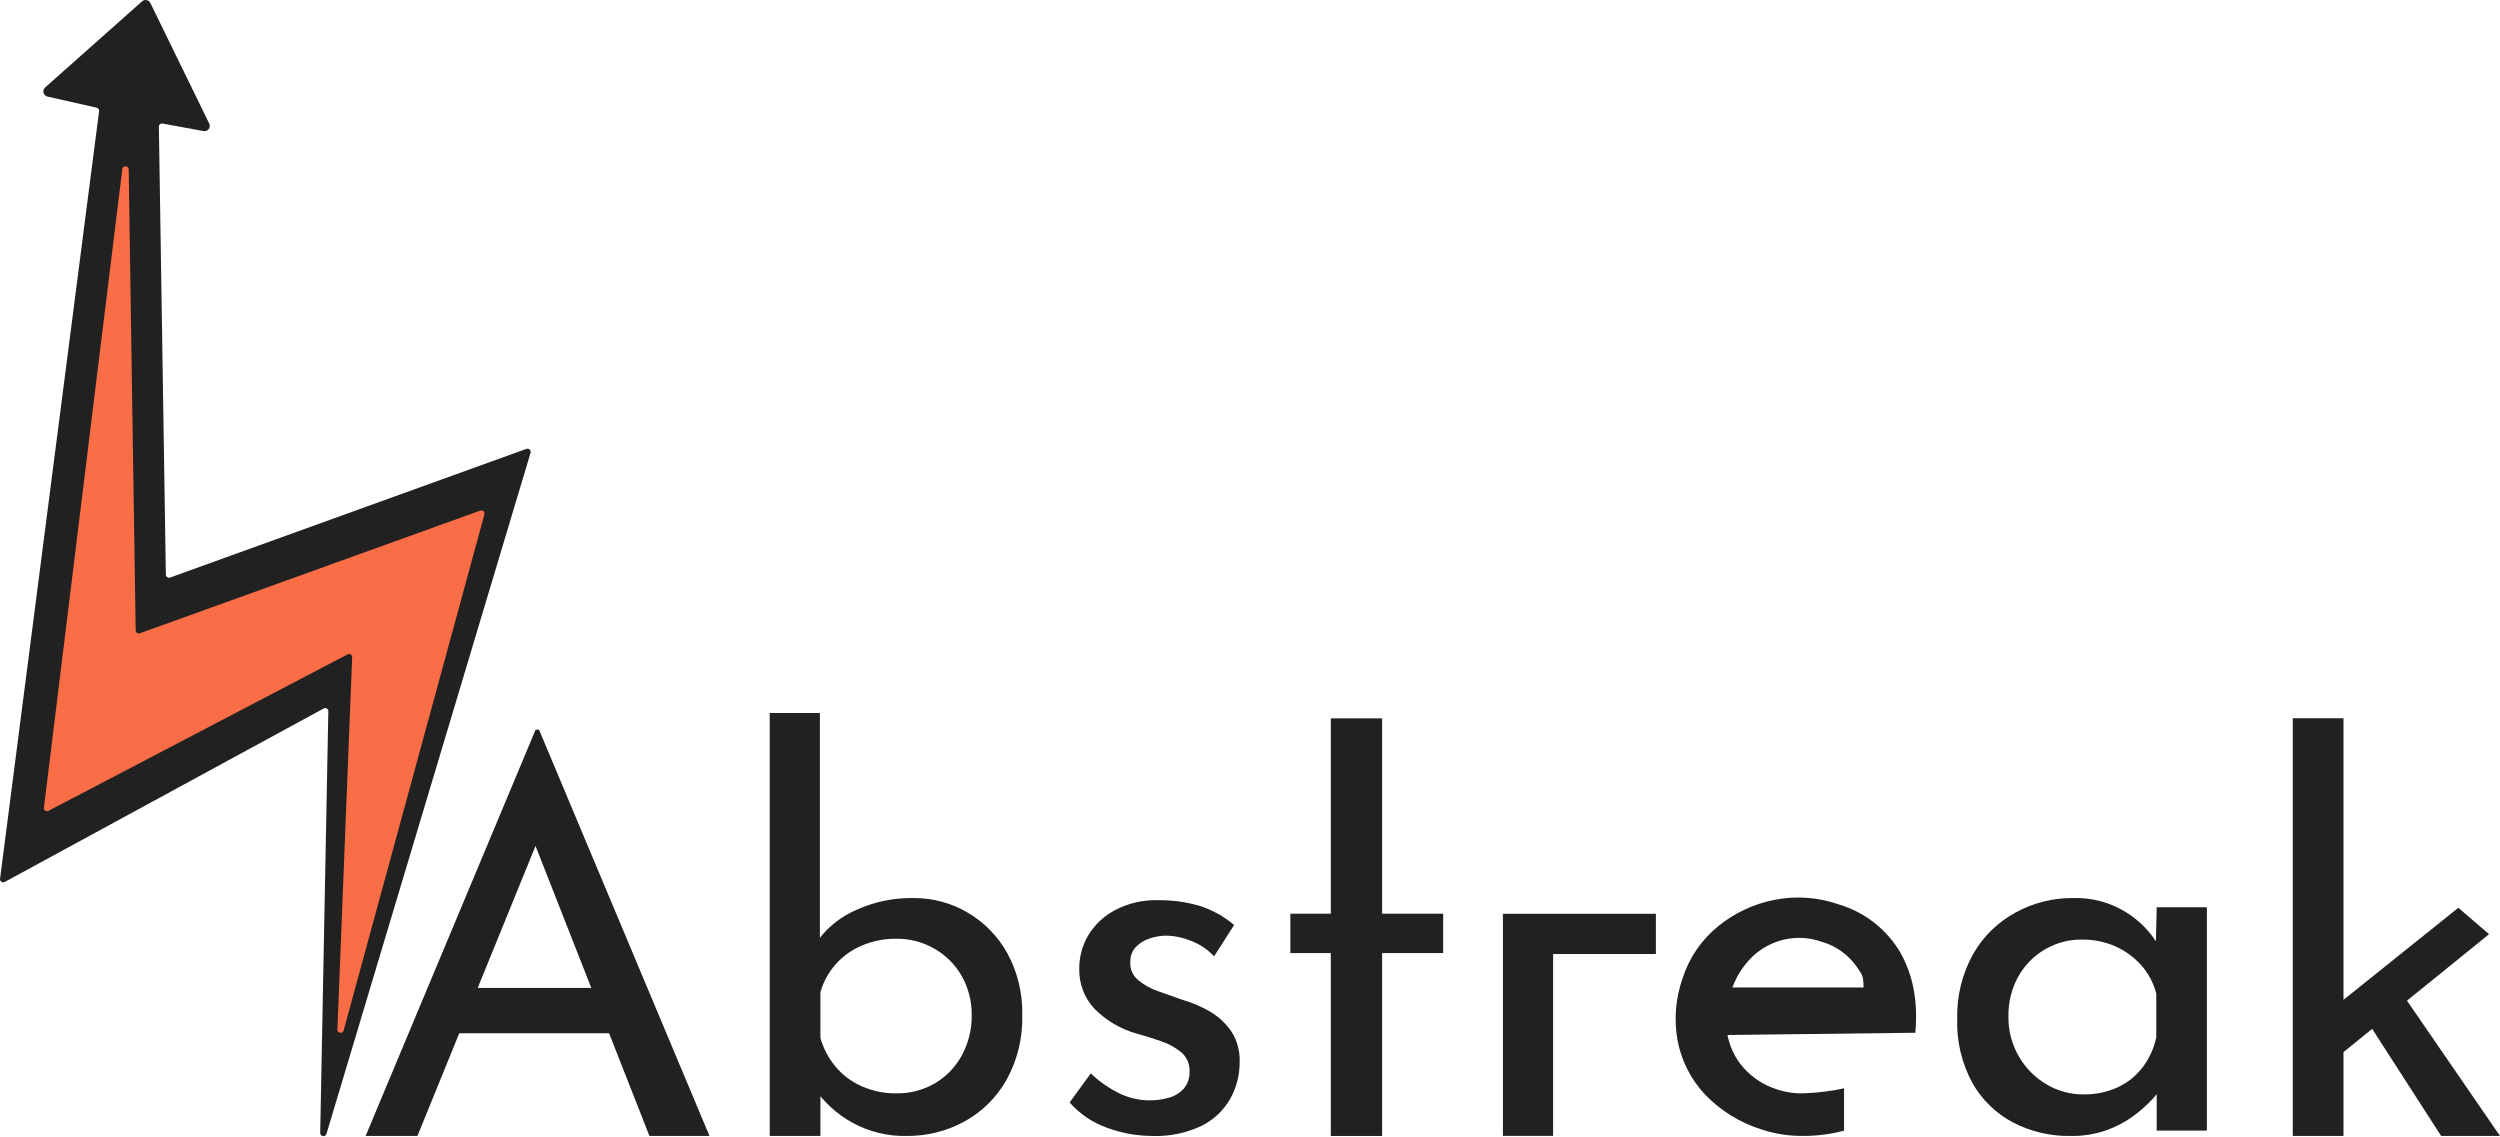
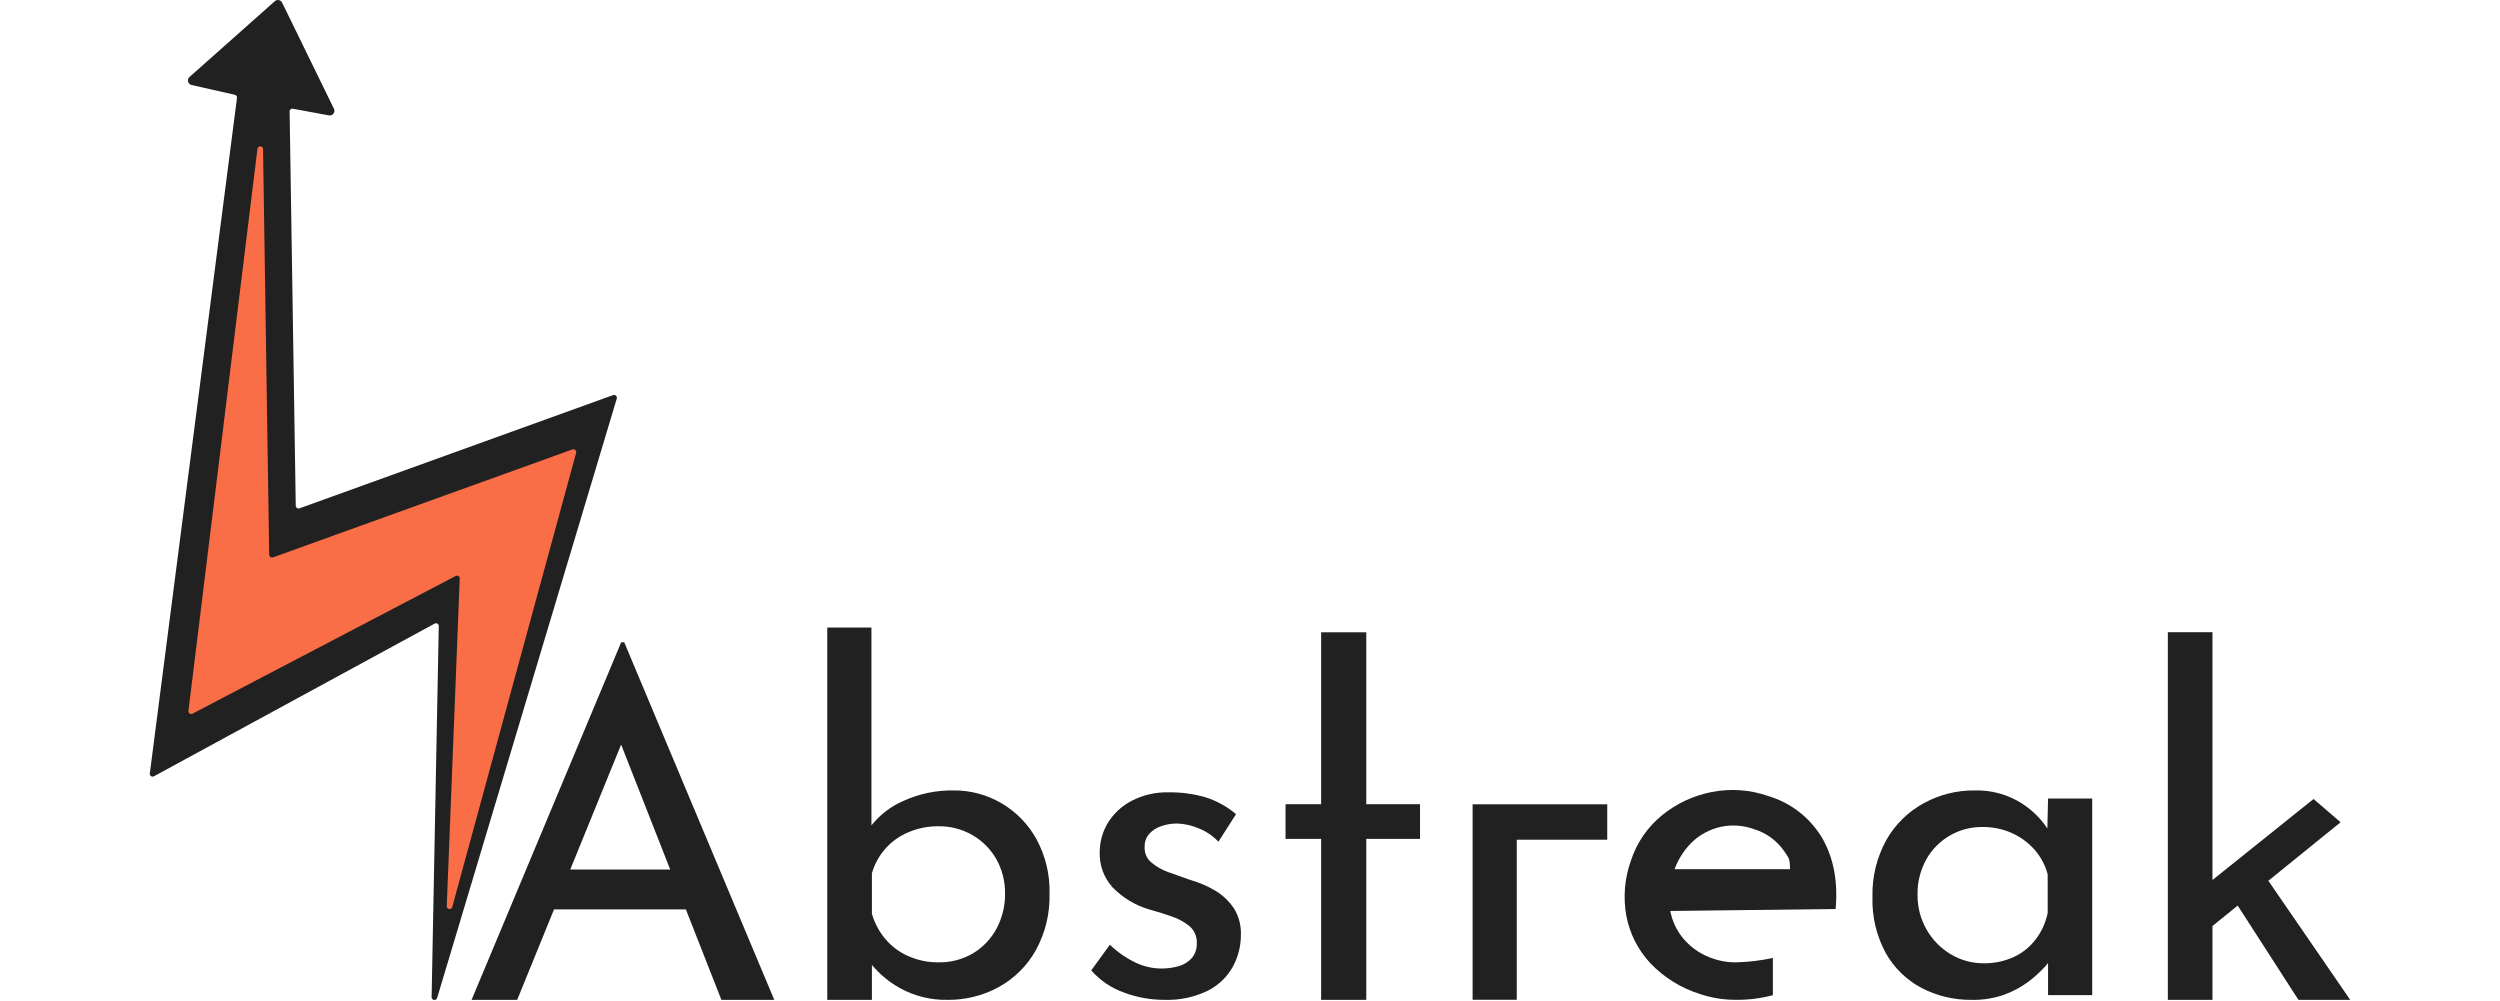
- <svg xmlns="http://www.w3.org/2000/svg" width="auto" height="60" viewBox="0 0 472.829 214.879">
+ <svg xmlns="http://www.w3.org/2000/svg" width="150" height="60" viewBox="0 0 472.829 214.879">
  <g id="Logo" transform="translate(-479.051 -265.563)">
    <g id="Logo-2" data-name="Logo">
      <g id="Text">
        <path id="Path_634" data-name="Path 634" d="M548.2,480.41l32.15-76.84H581l32.24,76.84H601.88l-24.09-61.33,7.05-4.59L558,480.41Zm18.88-28h27.45l3.26,8.57H564.22Z" fill="#212121" />
        <path id="Path_635" data-name="Path 635" d="M650.55,480.41a20.43,20.43,0,0,1-10.36-2.55,21.2,21.2,0,0,1-7.09-6.43l1.12-2.86v11.84h-9.59v-80h9.49v46.43l-.2-3.67a17.87,17.87,0,0,1,7.19-5.56,25,25,0,0,1,10.66-2.2,20,20,0,0,1,10.31,2.76,20.331,20.331,0,0,1,7.5,7.7,23.289,23.289,0,0,1,2.81,11.68,24,24,0,0,1-3,12.3,20.43,20.43,0,0,1-8,7.86A22.43,22.43,0,0,1,650.55,480.41Zm-2-8.06a14.09,14.09,0,0,0,7.4-1.94,13.839,13.839,0,0,0,5.05-5.3,15.6,15.6,0,0,0,1.83-7.56,14.74,14.74,0,0,0-1.88-7.39A13.891,13.891,0,0,0,655.8,445a14.1,14.1,0,0,0-7.29-1.89,16.081,16.081,0,0,0-6.43,1.28,13.55,13.55,0,0,0-7.86,8.83v8.67A14.65,14.65,0,0,0,637,467.2a13.38,13.38,0,0,0,4.95,3.77,15.58,15.58,0,0,0,6.56,1.38Z" fill="#212121" />
        <path id="Path_636" data-name="Path 636" d="M697.08,480.41a24.869,24.869,0,0,1-8.73-1.58,16.94,16.94,0,0,1-7-4.75l4-5.51a21.487,21.487,0,0,0,5.51,3.83,13.06,13.06,0,0,0,5.51,1.28,13.391,13.391,0,0,0,3.78-.51,5.81,5.81,0,0,0,2.81-1.74,4.63,4.63,0,0,0,1.07-3.16,4.53,4.53,0,0,0-1.48-3.62,12,12,0,0,0-3.73-2.1c-1.49-.54-3.13-1.05-4.89-1.53a18.09,18.09,0,0,1-8-4.79,10.74,10.74,0,0,1-2.76-7.45,12.339,12.339,0,0,1,1.68-6.28,13,13,0,0,1,5.06-4.79,16.41,16.41,0,0,1,8.16-1.89,26.831,26.831,0,0,1,7.86,1.07,18.821,18.821,0,0,1,6.53,3.62l-3.78,5.92a11.78,11.78,0,0,0-4.34-2.91,12.8,12.8,0,0,0-4.54-1,10,10,0,0,0-3.41.57,6,6,0,0,0-2.56,1.63,3.89,3.89,0,0,0-1,2.7,4.06,4.06,0,0,0,1.38,3.42A11.789,11.789,0,0,0,698,453q2.24.82,4.59,1.63A22.863,22.863,0,0,1,708.1,457a12.7,12.7,0,0,1,3.93,3.78,10.05,10.05,0,0,1,1.48,5.61,14.15,14.15,0,0,1-1.79,7,12.68,12.68,0,0,1-5.41,5.1A19.86,19.86,0,0,1,697.08,480.41Z" fill="#212121" />
        <path id="Path_637" data-name="Path 637" d="M730.75,401.43h9.7v36.94H752v7.45H740.45v34.59h-9.7V445.82H723.1v-7.45h7.65Z" fill="#212121" />
        <path id="Path_638" data-name="Path 638" d="M772.79,446v34.39H763.3v-42h28.93V446Z" fill="#212121" />
        <path id="Path_639" data-name="Path 639" d="M812.28,479.2a25.1,25.1,0,0,1-10.86-6.74,20.49,20.49,0,0,1-5.09-10.12,23,23,0,0,1,1-11.88,20.8,20.8,0,0,1,6.67-9.71,24.211,24.211,0,0,1,10.68-5,23.18,23.18,0,0,1,12.19.88,20.15,20.15,0,0,1,11.59,9.08q3.64,6.41,2.84,15.18l-37,.44-.79-9h28c-.05-2.39-.23-2.33-1.35-4a12.13,12.13,0,0,0-6.47-4.62,12.91,12.91,0,0,0-7.11-.47,13.11,13.11,0,0,0-6.12,3.27,15.6,15.6,0,0,0-4,6.55,16.12,16.12,0,0,0-.76,7.82,13.05,13.05,0,0,0,3.06,6.58,14.12,14.12,0,0,0,6.31,4.12,14.489,14.489,0,0,0,5.4.75,41.76,41.76,0,0,0,7.35-.93v8a29.271,29.271,0,0,1-7.83,1,23.9,23.9,0,0,1-7.71-1.2Z" fill="#212121" />
        <path id="Path_640" data-name="Path 640" d="M870.55,480.41a22.76,22.76,0,0,1-10.77-2.55,19,19,0,0,1-7.7-7.5,23.77,23.77,0,0,1-2.86-12.09,24.079,24.079,0,0,1,3-12.25,20.49,20.49,0,0,1,8-7.85,22.209,22.209,0,0,1,10.92-2.76,17.92,17.92,0,0,1,10.05,2.71,18.31,18.31,0,0,1,6.17,6.37l-.61,1.53.2-8.87h9.49v42.24h-9.49v-11l1.13,2.45a12.855,12.855,0,0,1-1.94,2.6,25.2,25.2,0,0,1-3.62,3.22,20.281,20.281,0,0,1-5.16,2.7,19.8,19.8,0,0,1-6.81,1.05Zm2.55-7.86a15.181,15.181,0,0,0,6.43-1.32,12.62,12.62,0,0,0,4.74-3.78,14,14,0,0,0,2.6-5.71v-8.27a13,13,0,0,0-2.85-5.36,14.42,14.42,0,0,0-4.9-3.57,15.12,15.12,0,0,0-6.23-1.27,13.63,13.63,0,0,0-12.09,6.94,15,15,0,0,0-1.89,7.65,14.681,14.681,0,0,0,1.94,7.45,14.5,14.5,0,0,0,5.21,5.31,13.54,13.54,0,0,0,7.04,1.93Z" fill="#212121" />
        <path id="Path_641" data-name="Path 641" d="M912.69,480.41v-79h9.59v79Zm6.63-13.47-.91-9.18L944,437.25l5.81,5Zm13.27-14.59,19.29,28.06H940.75l-14.59-22.65Z" fill="#212121" />
      </g>
      <g id="Icon">
        <path id="Path_642" data-name="Path 642" d="M517.57,290.36l-7.76-1.43a.6.6,0,0,0-.71.68l1.32,84.7a.61.61,0,0,0,.84.47l67.32-24.31a.61.61,0,0,1,.82.73L540.8,480a.61.61,0,0,1-1.19-.08L541.15,400a.6.6,0,0,0-.83-.47L479.89,432.4a.61.61,0,0,1-.82-.72l18.71-145a.61.61,0,0,0-.46-.75l-9.28-2.1a1,1,0,0,1-.45-1.73l18.33-16.28a1,1,0,0,1,1.57.31l11.16,22.86a1,1,0,0,1-1.08,1.37Z" fill="#212121" />
        <path id="Path_643" data-name="Path 643" d="M503.39,297.54l1.32,87.28a.61.61,0,0,0,.82.51l64.33-23.19a.61.61,0,0,1,.81.71L544.06,460.4a.61.61,0,0,1-1.2,0l2.8-70.65a.6.6,0,0,0-.78-.47l-56.74,29.68a.6.6,0,0,1-.77-.74L502.2,297.44a.61.61,0,0,1,1.19.1Z" fill="#f96e46" />
      </g>
    </g>
  </g>
</svg>
